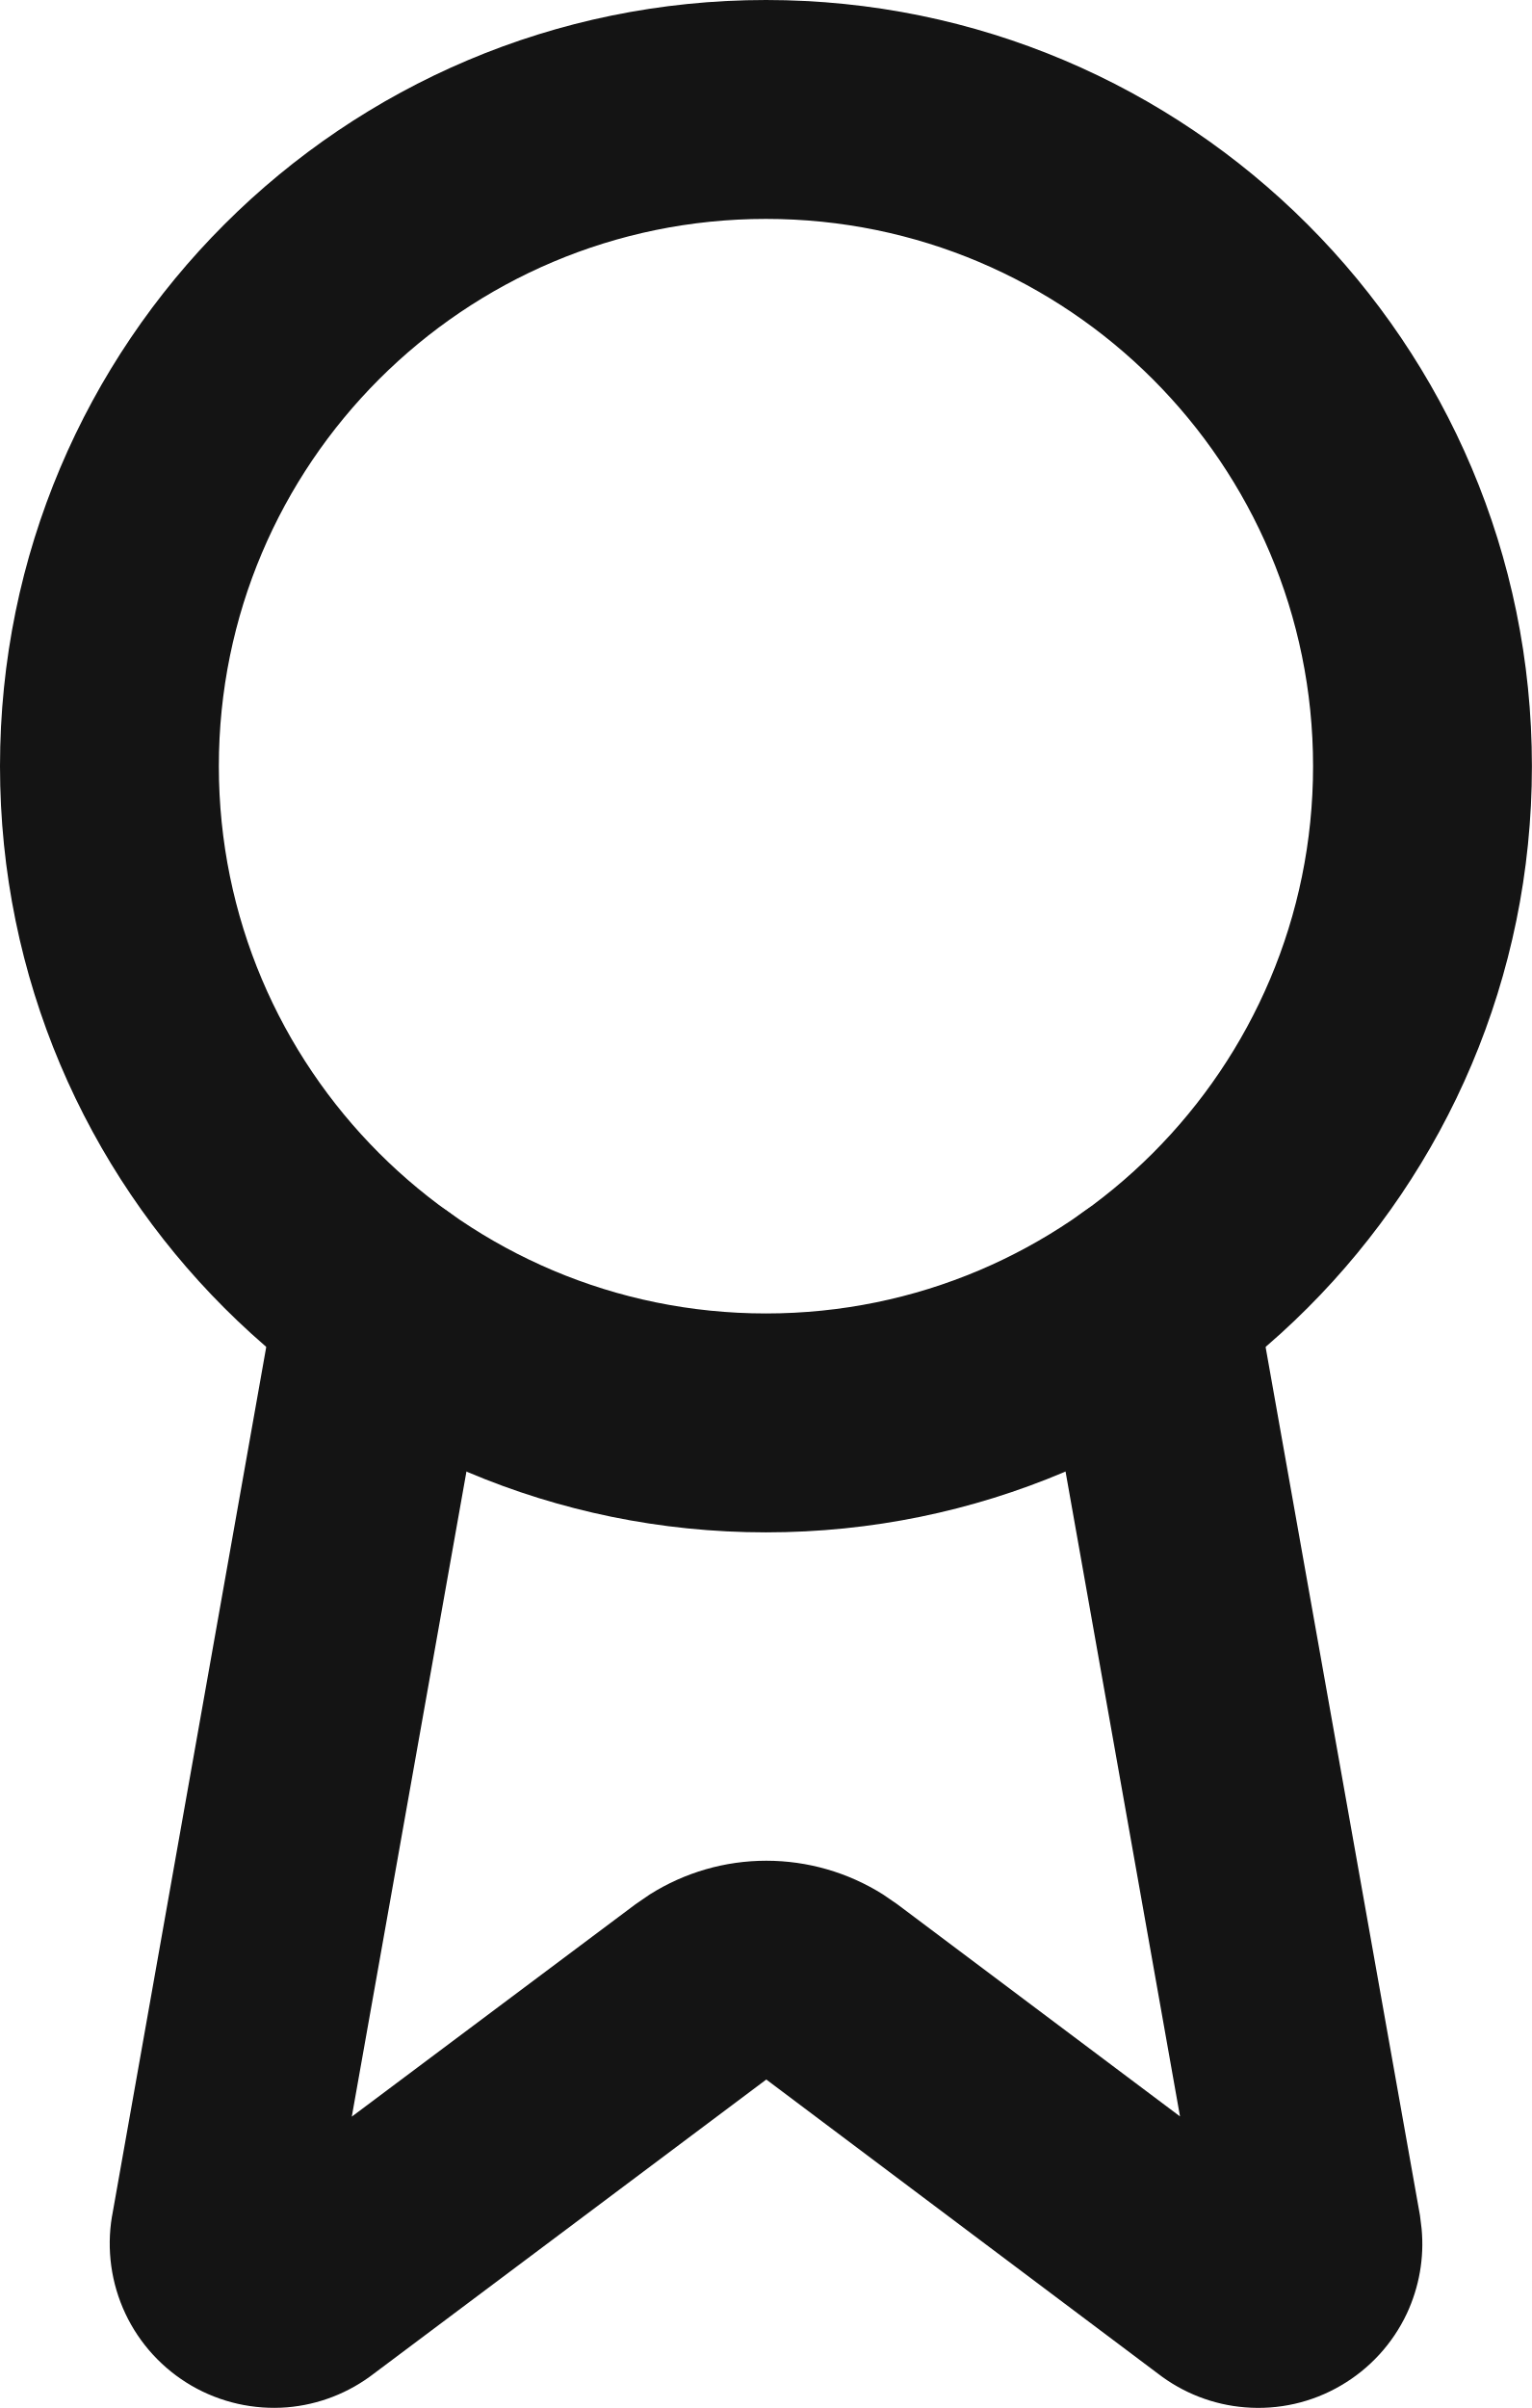
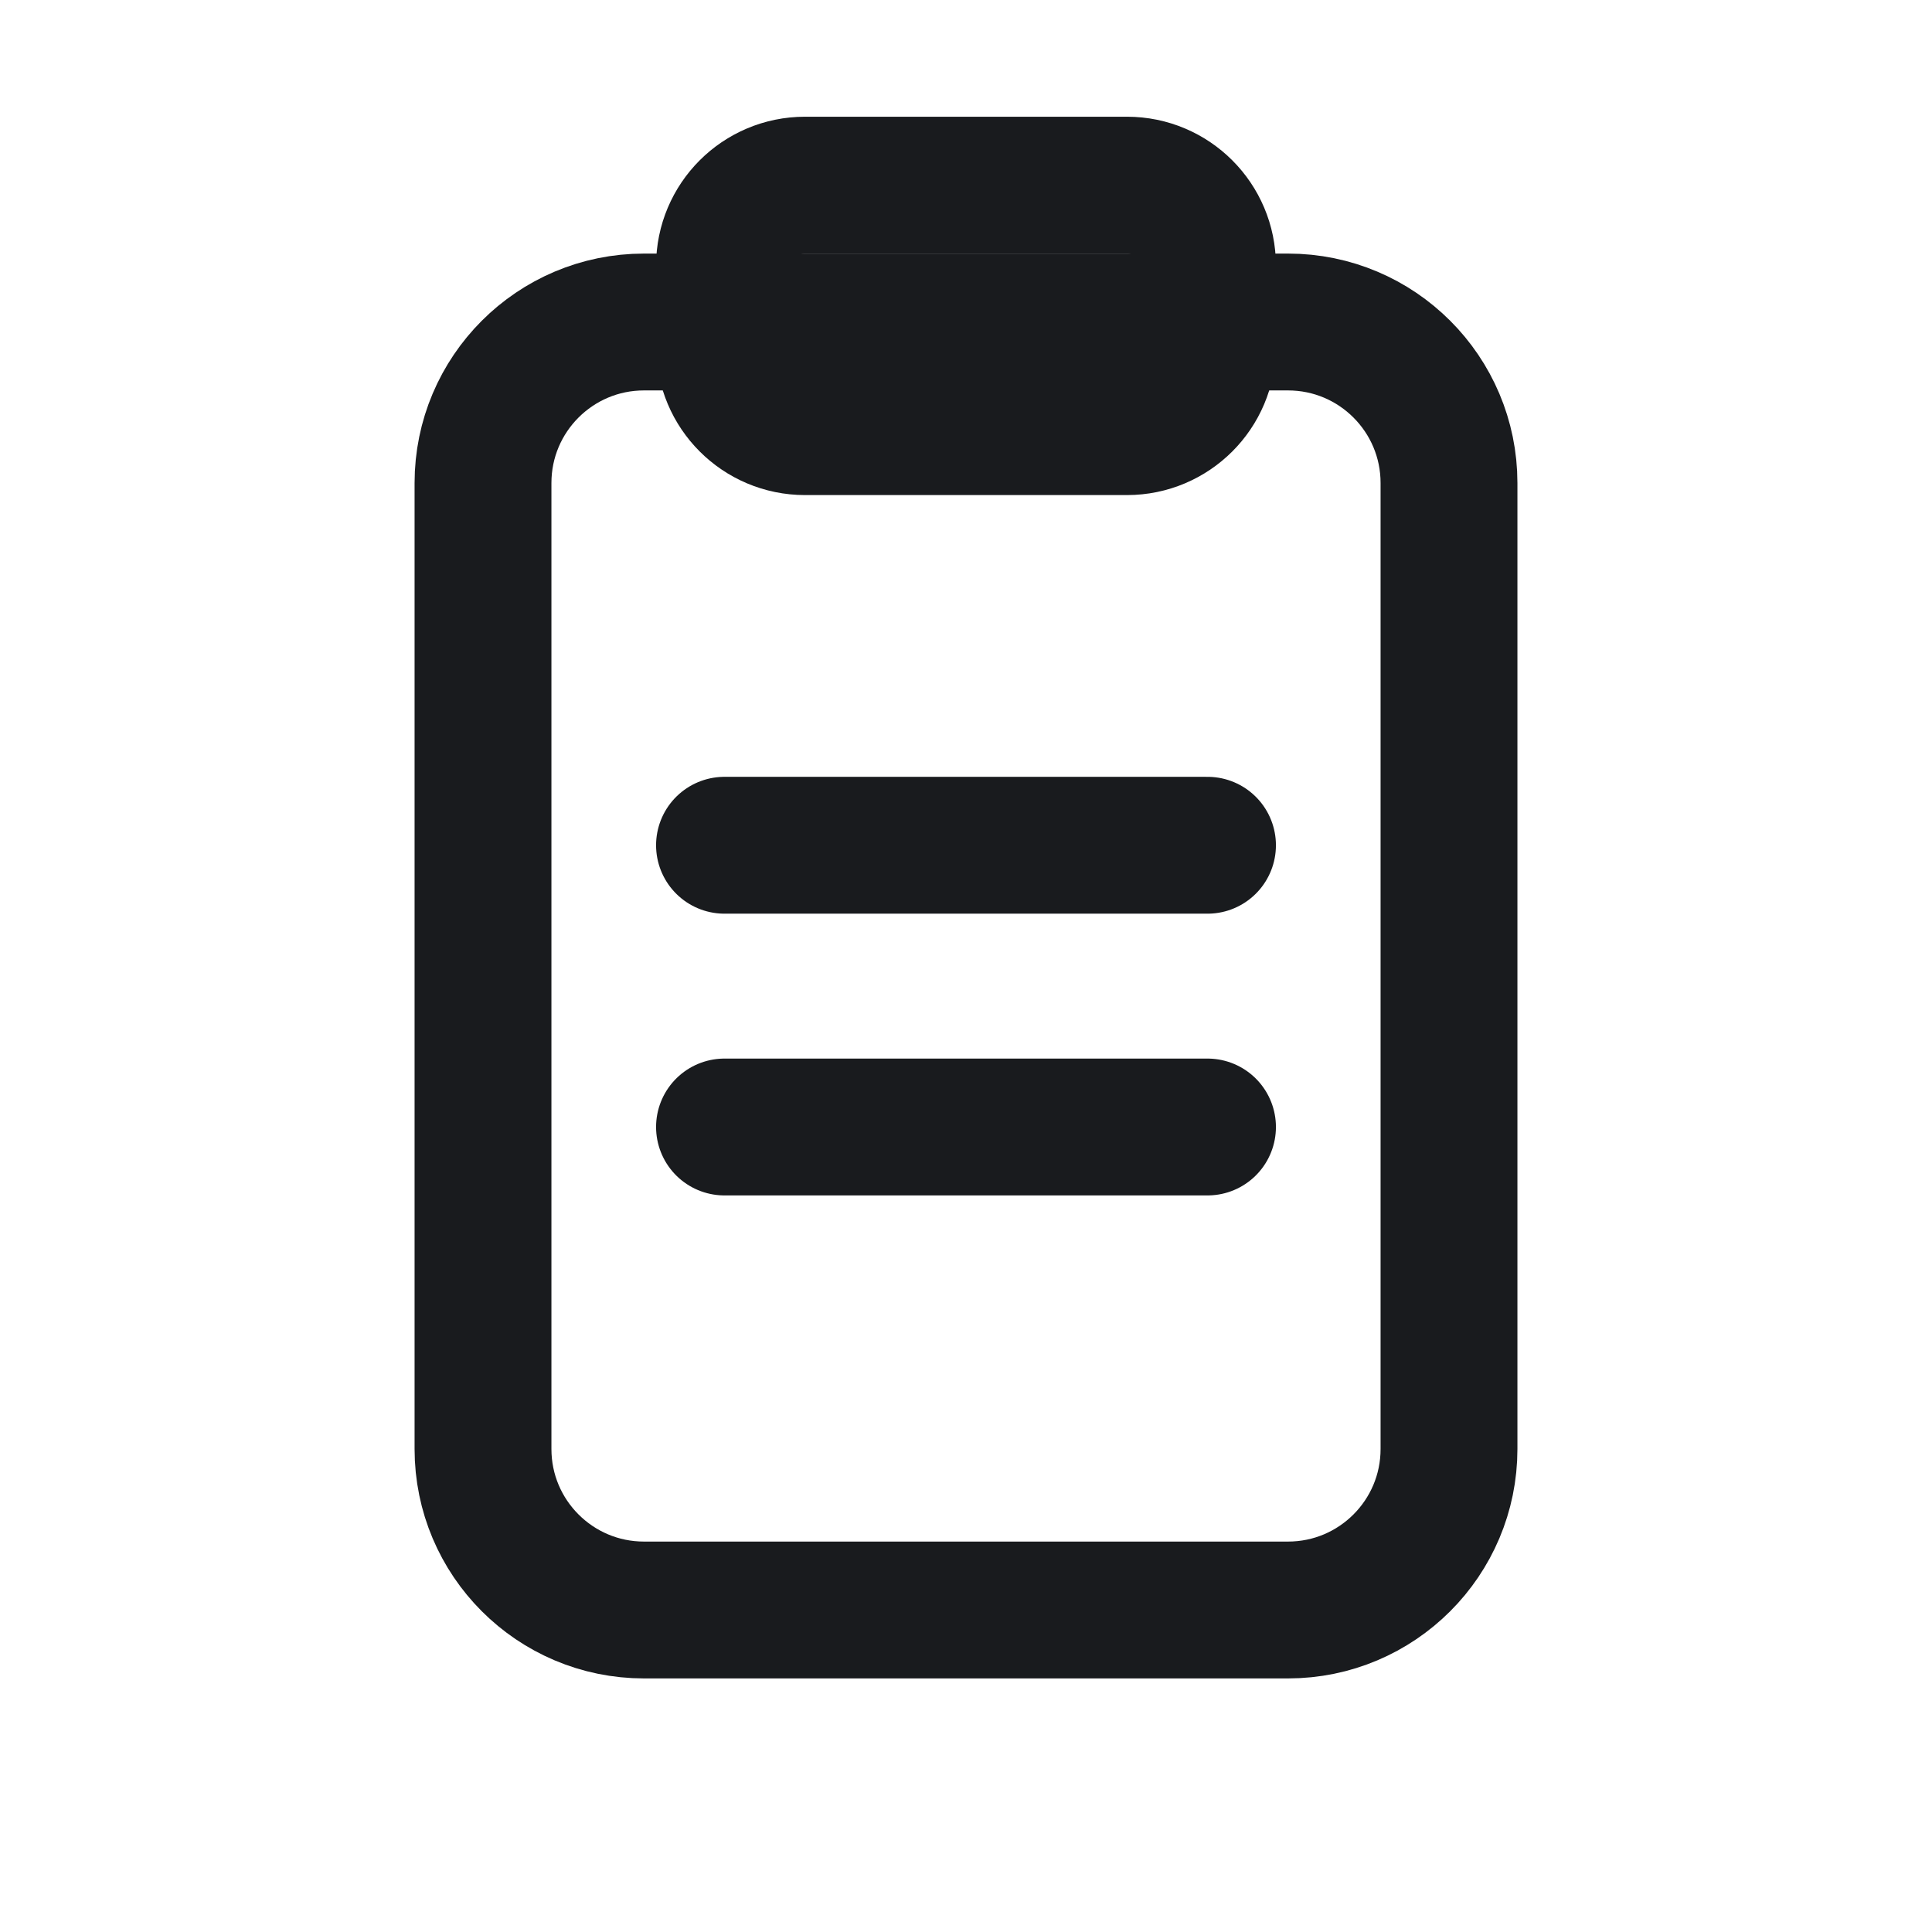
- <svg xmlns="http://www.w3.org/2000/svg" width="14" height="22" viewBox="0 0 14 22" fill="none">
-   <path d="M10.302 10.906C10.812 10.815 11.3 11.128 11.439 11.616L11.461 11.715L12.977 20.241L12.978 20.249L12.992 20.363C13.017 20.627 12.97 20.895 12.857 21.137C12.727 21.413 12.516 21.643 12.252 21.796C11.988 21.95 11.683 22.019 11.378 21.994C11.088 21.971 10.811 21.863 10.581 21.685L7.003 18.999L3.418 21.685C3.189 21.862 2.913 21.97 2.623 21.994C2.319 22.018 2.014 21.949 1.75 21.796C1.487 21.643 1.276 21.414 1.146 21.138C1.016 20.862 0.973 20.552 1.023 20.251L1.025 20.242L2.538 11.715L2.562 11.616C2.7 11.128 3.188 10.815 3.698 10.906C4.241 11.002 4.605 11.521 4.508 12.065L3.215 19.338L5.806 17.399L5.807 17.398L5.94 17.307C6.258 17.107 6.626 17 7.003 17C7.381 17 7.75 17.107 8.068 17.307L8.201 17.398L8.202 17.399L10.784 19.336L9.493 12.065L9.48 11.963C9.442 11.458 9.792 10.996 10.302 10.906Z" fill="#141414" />
-   <path d="M12 7C12 4.239 9.761 2 7 2C4.239 2 2 4.239 2 7C2 9.761 4.239 12 7 12C9.761 12 12 9.761 12 7ZM14 7C14 10.866 10.866 14 7 14C3.134 14 0 10.866 0 7C0 3.134 3.134 0 7 0C10.866 0 14 3.134 14 7Z" fill="#141414" />
+ <svg xmlns="http://www.w3.org/2000/svg" width="24" height="24" viewBox="0 0 24 24" fill="none">
+   <rect x="6" y="4" width="12" height="16" rx="2" stroke="#191B1E" stroke-width="1.7" />
+   <rect x="9" y="2.3" width="6" height="3" rx="1" stroke="#191B1E" stroke-width="1.7" />
+   <path d="M9 10.5h6M9 14h6" stroke="#191B1E" stroke-width="1.7" stroke-linecap="round" />
</svg>
